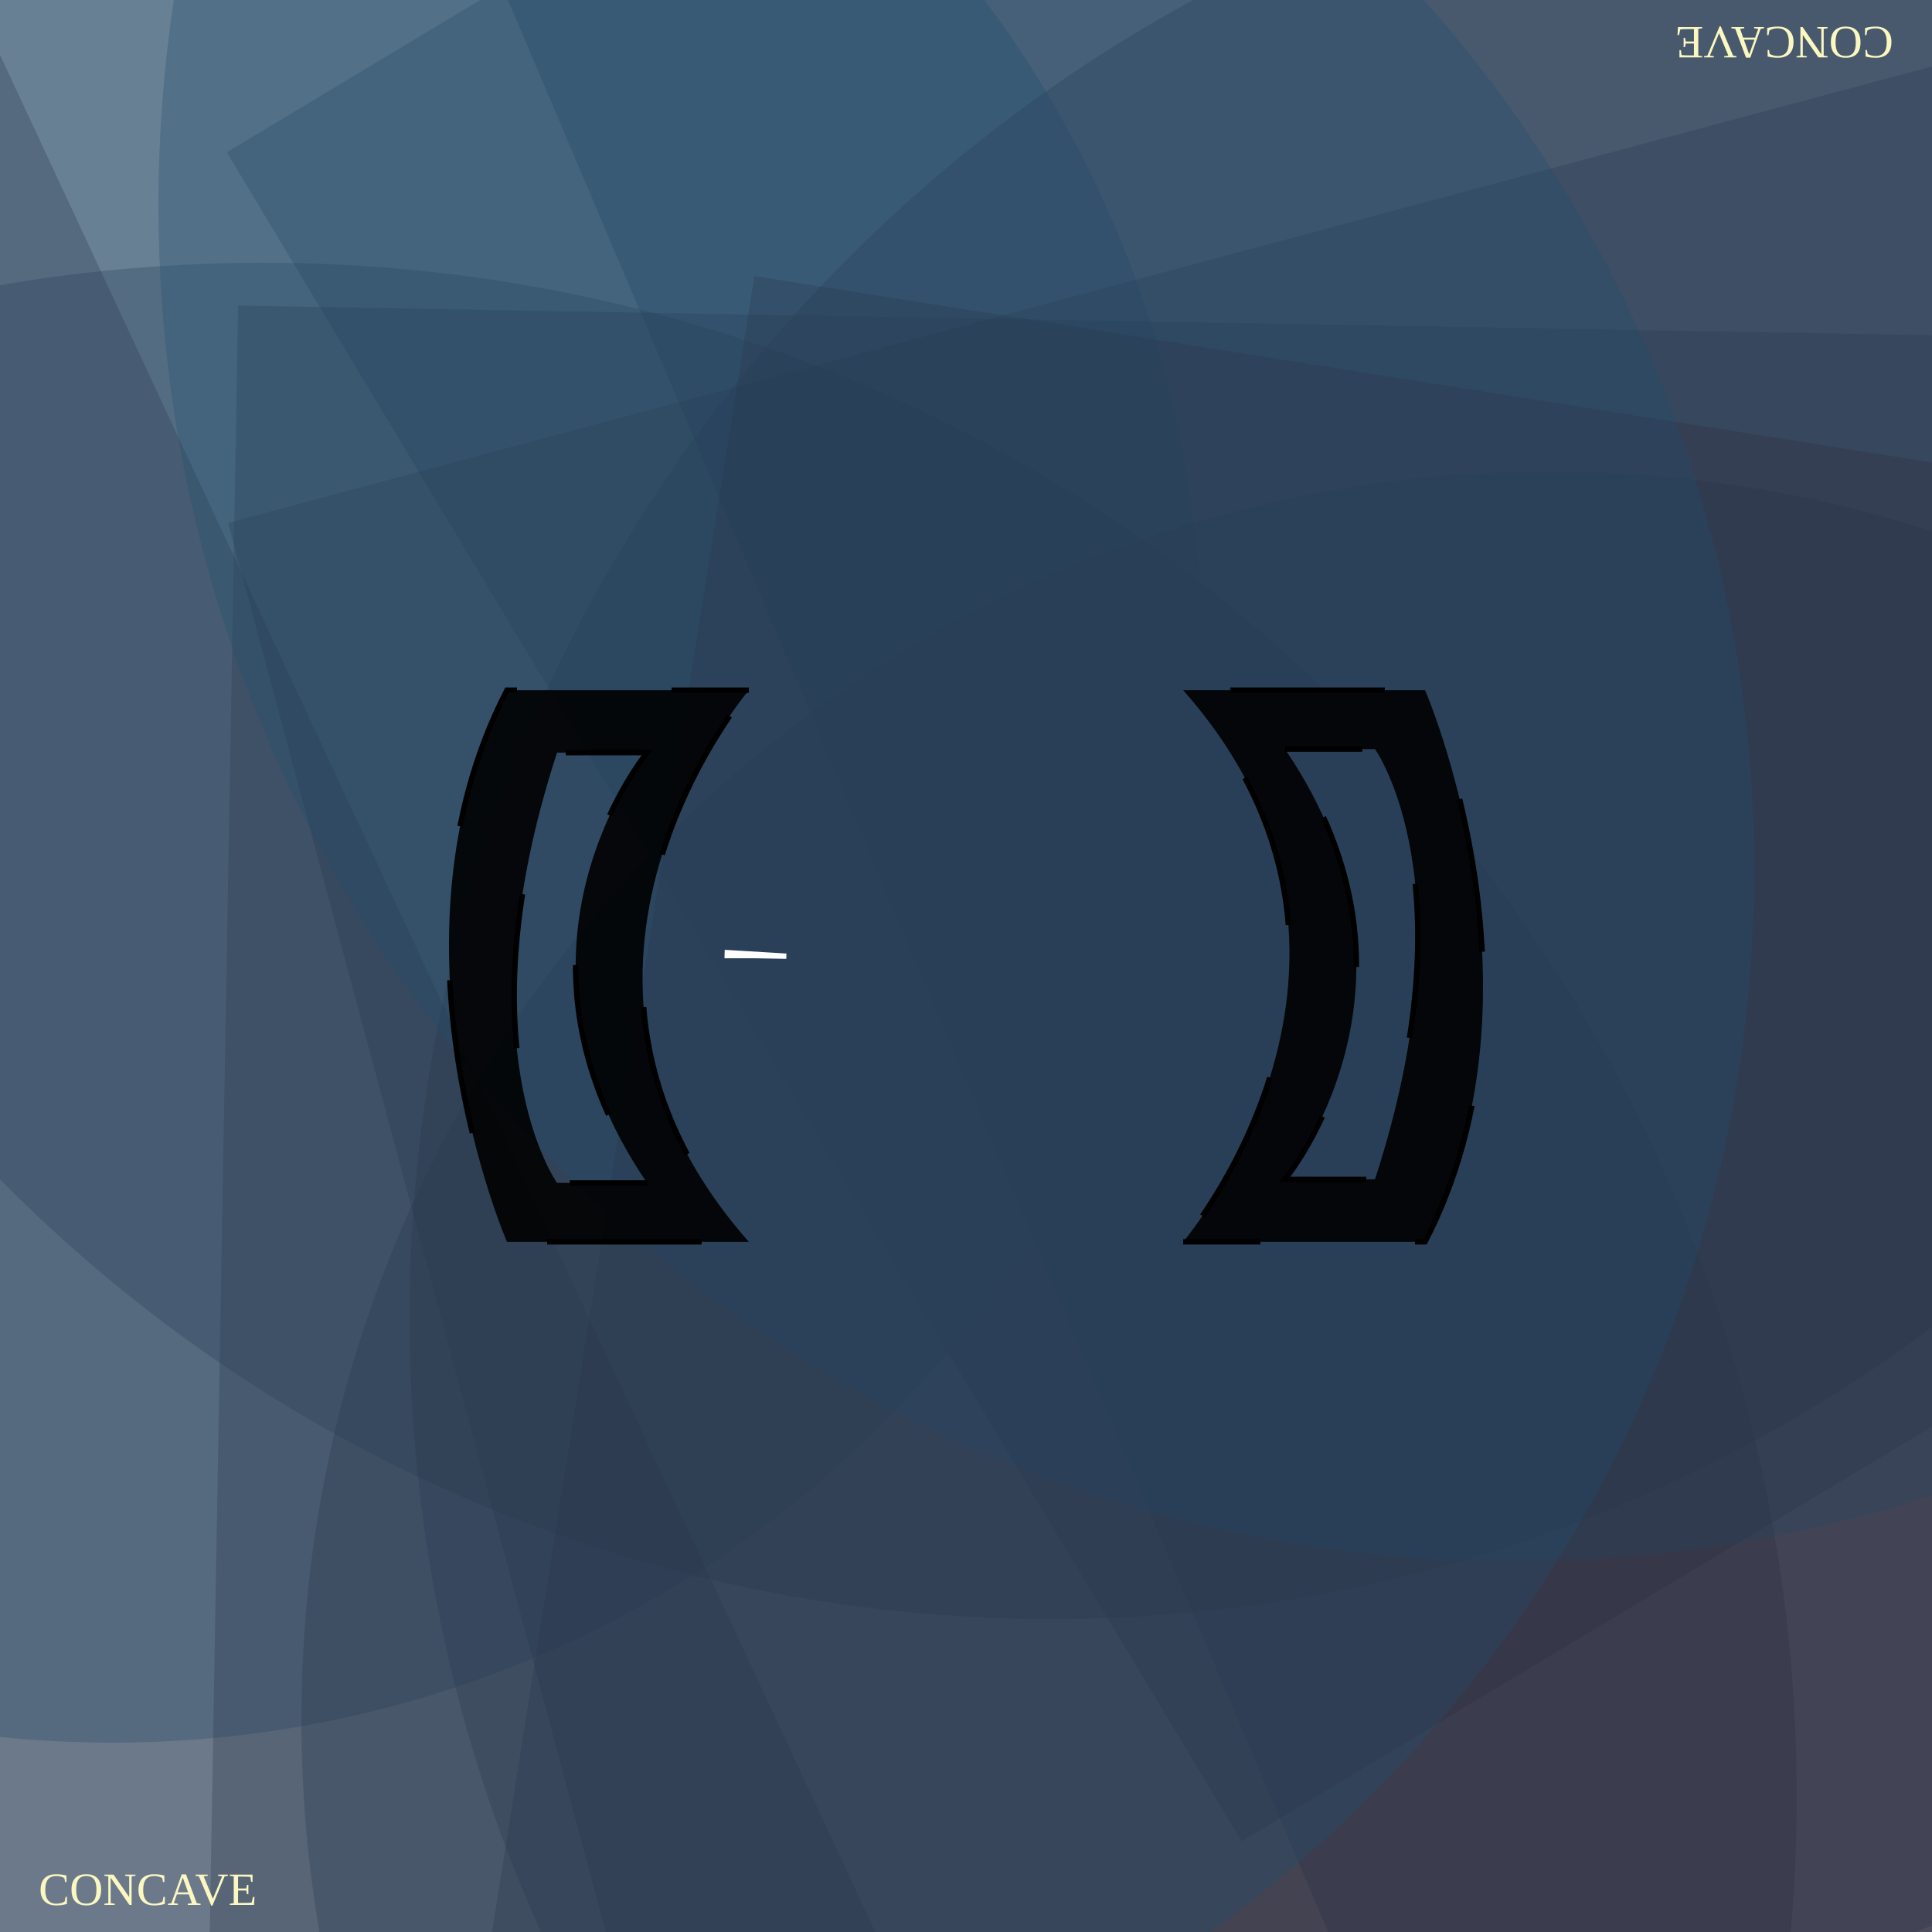
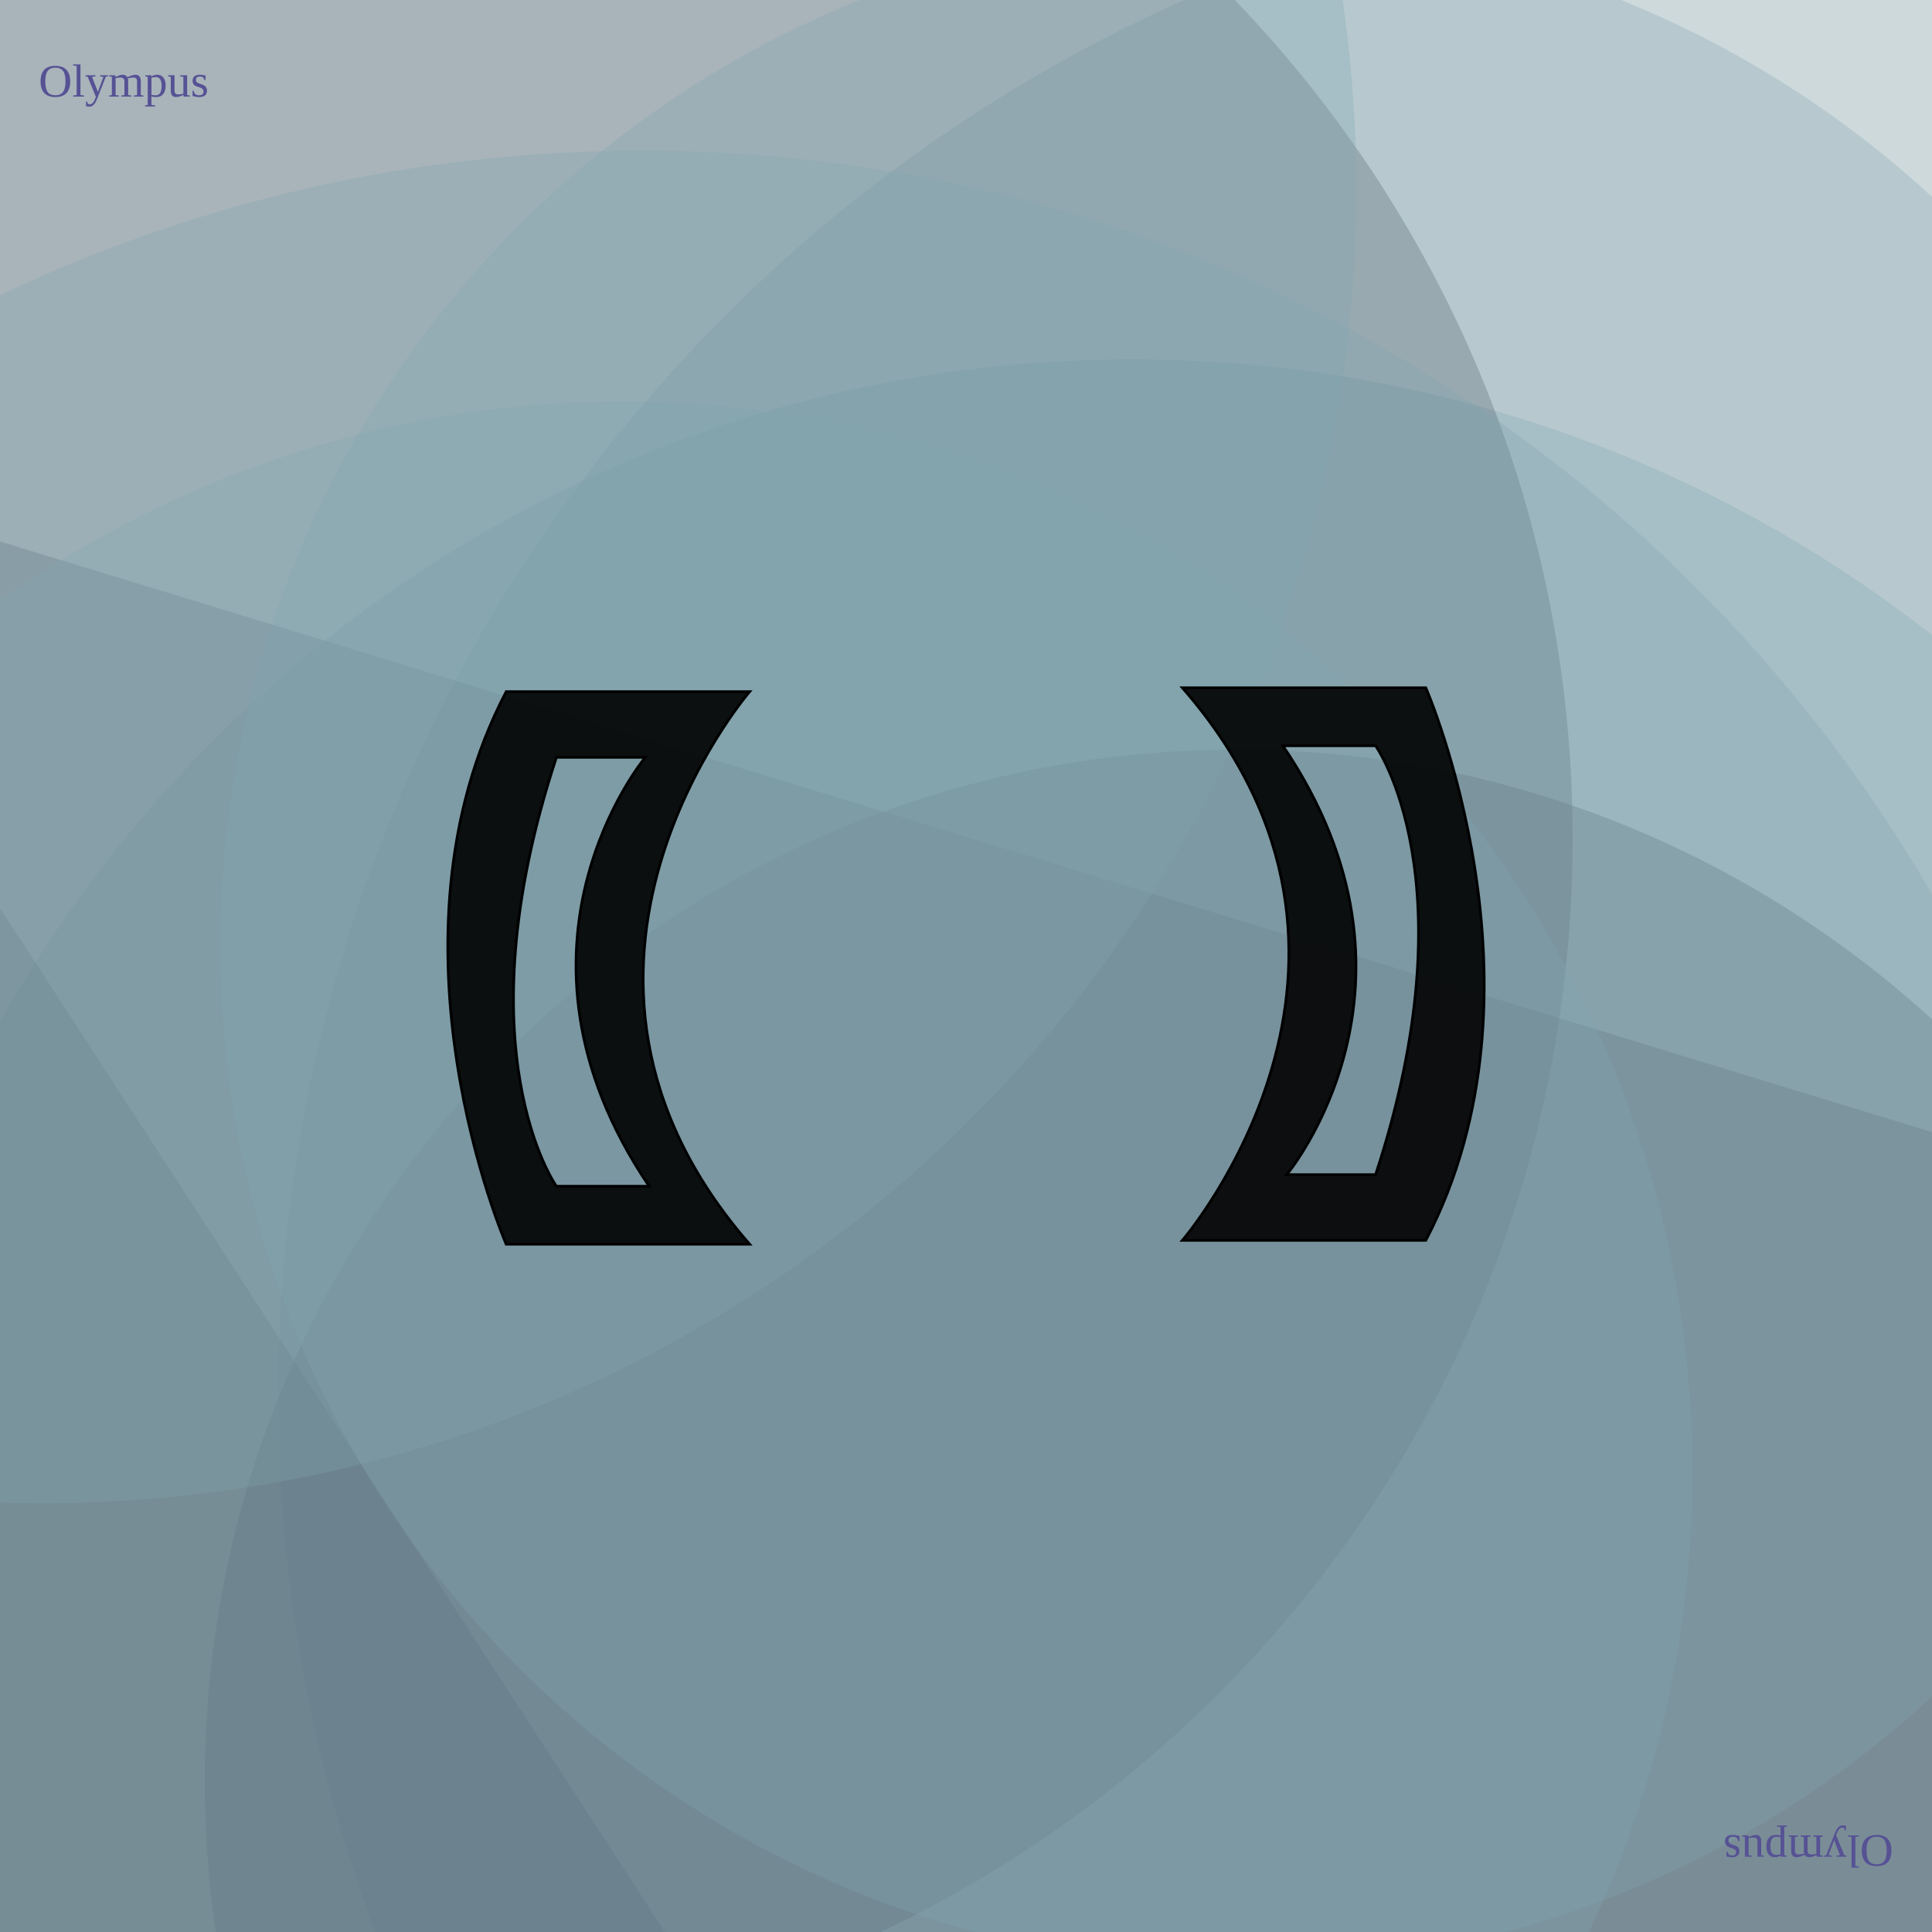
<svg xmlns="http://www.w3.org/2000/svg" width="500" height="500" viewbox="0 0 500 500" style="background-color:#111111">
  <g fill-opacity="0.3">
-     <rect fill="#214F70" x="121" y="48" width="628" height="606" transform="rotate(337)" />
-     <rect fill="#2E2E3F" x="30" y="64" width="598" height="510" transform="rotate(329)" />
-     <circle fill="#2E2E3F" cx="272" cy="37" r="382" />
-     <circle fill="#2E2E3F" cx="68" cy="465" r="397" />
-     <circle fill="#214F70" cx="29" cy="169" r="282" />
-     <circle fill="#2E2E3F" cx="401" cy="445" r="323" />
-     <circle fill="#2E2E3F" cx="494" cy="341" r="388" />
-     <rect fill="#2E2E3F" x="2" y="6" width="614" height="678" transform="rotate(65)" />
-     <rect fill="#2E2E3F" x="63" y="78" width="702" height="784" transform="rotate(1)" />
-     <rect fill="#2E2E3F" x="22" y="146" width="690" height="630" transform="rotate(345)" />
-     <circle fill="#214F70" cx="392" cy="53" r="351" />
-     <rect fill="#2E2E3F" x="55" y="208" width="626" height="598" transform="rotate(257)" />
-     <rect fill="#2E2E3F" x="204" y="40" width="654" height="612" transform="rotate(9)" />
-     <circle fill="#214F70" cx="115" cy="225" r="339" />
-     <rect fill="#2E2E3F" x="83" y="4" width="612" height="754" transform="rotate(137)" />
+     <circle fill="#80A6AF" cx="293" cy="429" r="336" />
+     <circle fill="#80A6AF" cx="467" cy="361" r="395" />
+     <rect fill="#80A6AF" x="5" y="170" width="778" height="562" transform="rotate(209)" />
+     <rect fill="#3A424F" x="126" y="218" width="592" height="590" transform="rotate(145)" />
+     <circle fill="#3A424F" cx="320" cy="461" r="267" />
+     <rect fill="#3A424F" x="40" y="134" width="716" height="796" transform="rotate(17)" />
+     <rect fill="#3A424F" x="138" y="110" width="620" height="724" transform="rotate(201)" />
+     <rect fill="#3A424F" x="162" y="128" width="522" height="510" transform="rotate(57)" />
+     <circle fill="#3A424F" cx="94" cy="217" r="313" />
+     <circle fill="#80A6AF" cx="161" cy="381" r="277" />
+     <circle fill="#80A6AF" cx="166" cy="425" r="386" />
+     <rect fill="#80A6AF" x="21" y="242" width="700" height="508" transform="rotate(241)" />
+     <circle fill="#80A6AF" cx="11" cy="49" r="340" />
+     <rect fill="#80A6AF" x="129" y="232" width="688" height="538" transform="rotate(177)" />
+     <circle fill="#80A6AF" cx="321" cy="245" r="264" />
  </g>
  <g id="infinity_1">
    <path id="infinity" stroke-dasharray="0" stroke-dashoffset="0" stroke-width="16" d="M195.5 248c0 30 37.5 30 52.5 0s 52.5-30 52.5 0s-37.5 30-52.5 0s-52.5-30-52.5 0" fill="none">
-       <animate begin="s.begin" attributeType="XML" attributeName="stroke" values="#FAF7C0;#214F70;#FAF7C0" dur="4s" fill="freeze" />
+       <animate begin="s.begin" attributeType="XML" attributeName="stroke" values="#FFC768;#3A424F;#FFC768" dur="4s" fill="freeze" />
      <animate begin="s.begin" attributeType="XML" attributeName="stroke-dasharray" values="0;50;0" dur="6s" fill="freeze" />
      <animate begin="a.begin" attributeType="XML" attributeName="stroke-width" values="16;20;16" dur="1s" fill="freeze" />
    </path>
-     <path id="infinity_2" stroke-dasharray="300" stroke-dashoffset="300" stroke="#FFFFFF" stroke-width="16" d="M195.5 248c0 30 37.5 30 52.5 0s 52.5-30 52.5 0s-37.5 30-52.5 0s-52.5-30-52.5 0" fill="none">
-       <animate begin="s.begin" attributeType="XML" attributeName="stroke" values="#FAF7C0;#FAF7C0;#FAF7C0" dur="4s" fill="freeze" />
+     <path id="infinity_2" stroke-dasharray="300" stroke-dashoffset="300" stroke-width="16" d="M195.5 248c0 30 37.5 30 52.5 0s 52.5-30 52.5 0s-37.5 30-52.5 0s-52.5-30-52.5 0" fill="none">
+       <animate begin="s.begin" attributeType="XML" attributeName="stroke" values="#FFC768;#FFC768;#FFC768" dur="4s" fill="freeze" />
      <animate id="a" begin="s.begin;s.begin+1s;s.begin+2s;s.begin+3s;s.begin+4s;s.begin+5s;s.begin+6s" attributeType="XML" attributeName="stroke-width" values="16;20;16" dur="1s" fill="freeze" />
      <animate id="s" attributeType="XML" attributeName="stroke-dashoffset" begin="0s;s.end" to="-1800" dur="6s" />
    </path>
  </g>
  <g id="b">
-     <path d="M144.4 89.31h-31.3c-16.88 32.57 0 71.38 0 71.38h31.3c-30.95-35 0-71.38 0-71.38Zm-13.17 63.76h-11.65s-12.47-17.38 0-55.68h11.65s-20.8 25.18 0 55.68Z" transform="matrix(2 0 0 2 -95 0)" stroke="black" fill-opacity="0.9" stroke-width=".7" stroke-dasharray="20" stroke-dashoffset="10">
-       <animate id="p" begin="s.begin+2s" attributeName="fill" values="black;#FAF7C0;black" dur="2s" />
-       <animate id="q" begin="s.begin+4s" attributeName="fill" values="black;#FAF7C0;black" dur="2s" />
-       <animate id="r" begin="s.begin+6s" attributeName="fill" values="black;#FAF7C0;black" dur="2s" />
+     <path d="M194 179H131c-34 65 0 143 0 143h63C132 251 194 179 194 179Zm-26 128H144s-25-35 0-111h23S126 245 168 307Z" stroke="black" fill-opacity="0.9" stroke-width=".7">
+       <set attributeName="stroke-dasharray" to="20" />
+       <set attributeName="stroke-width" to="2" />
+       <set attributeName="fill" to="#FFC768" />
      <animate begin="s.begin;s.end" attributeType="XML" attributeName="stroke-dashoffset" from="0" to="280" dur="6s" fill="freeze" />
-       <animate begin="s.begin;s.end" attributeType="XML" attributeName="stroke" values="#FAF7C0;#FAF7C0;#FAF7C0;#FAF7C0" dur="6s" fill="freeze" />
+       <animate begin="s.begin;s.end" attributeType="XML" attributeName="stroke" values="#565294;#13a444;#d0f5f3;#565294" dur="6s" fill="freeze" />
    </path>
-     <text x="10" y="493" fill="#FAF7C0">CONCAVE</text>
-     <path d="M107.318 117.546c-13.399 25.852 0 56.658 0 56.658 h 6.873c-0.153-0.407-9.772-26.118 .03-56.265z" transform="translate(-85,15) scale(1.6,1.6)" stroke-opacity=".7" fill-opacity=".7" fill="transparent">
-       <animate id="w" attributeName="fill" values="transparent;#FAF7C0;transparent" begin="p.begin+.4s;q.begin+.4s;r.begin+.4s" dur="1s" />
+     <text x="10" y="25" fill="#565294">Olympus</text>
+     <path d="M90 203c-21 41 0 91 0 91h11c0 0-16-42 0-91z" stroke-opacity=".7" fill-opacity=".7" fill="transparent">
+       <animate id="w" attributeName="fill" values="transparent;#565294;transparent" begin="p.begin+.4s;p.begin+2.4s;p.begin+4.4s" dur="1s" />
      <animate begin="w.begin" attributeName="stroke" values="transparent;black;transparent" dur="1s" />
    </path>
-     <path d="M 107.318 117.546c -13.399 25.852 0 56.658 0 56.658 h 6.873 c -0.153 -0.407 -9.772 -26.118 .03 -56.265 z" transform="translate(-88,60) scale(1.3,1.3)" stroke-opacity=".35" fill-opacity=".5" fill="transparent">
-       <animate attributeName="fill" values="transparent;#FAF7C0;transparent" begin="w.begin+.2s" dur="1s" />
+     <path d="M60 212c-17 34 0 74 0 74h9c0-1-13-34 0-74z" stroke-opacity=".5" fill-opacity=".5" fill="transparent">
+       <animate attributeName="fill" values="transparent;#13a444;transparent" begin="w.begin+.2s" dur="1s" />
      <animate attributeName="stroke" values="transparent;black;transparent" begin="w.begin+.2s" dur="1s" />
    </path>
-     <path d="M107.318 117.546 c-13.399 25.852 0 56.658 0 56.658 h6.873 c-0.153-0.407-9.772-26.118 .03-56.265z" transform="translate(-82,104) scale(1,1)" stroke-opacity=".05" fill-opacity="0.3" fill="transparent">
-       <animate attributeName="fill" values="transparent;#FAF7C0;transparent" begin="w.begin+.4s" dur="1s" />
+     <path d="M37 221c-13 26 0 57 0 57h7c0 0-10-26 0-57z" stroke-opacity=".3" fill-opacity="0.3" fill="transparent">
+       <animate attributeName="fill" values="transparent;#d0f5f3;transparent" begin="w.begin+.4s" dur="1s" />
      <animate attributeName="stroke" values="transparent;black;transparent" begin="w.begin+.4s" dur="1s" />
    </path>
  </g>
  <use href="#b" x="-500" y="-500" transform="rotate(180)" />
</svg>
